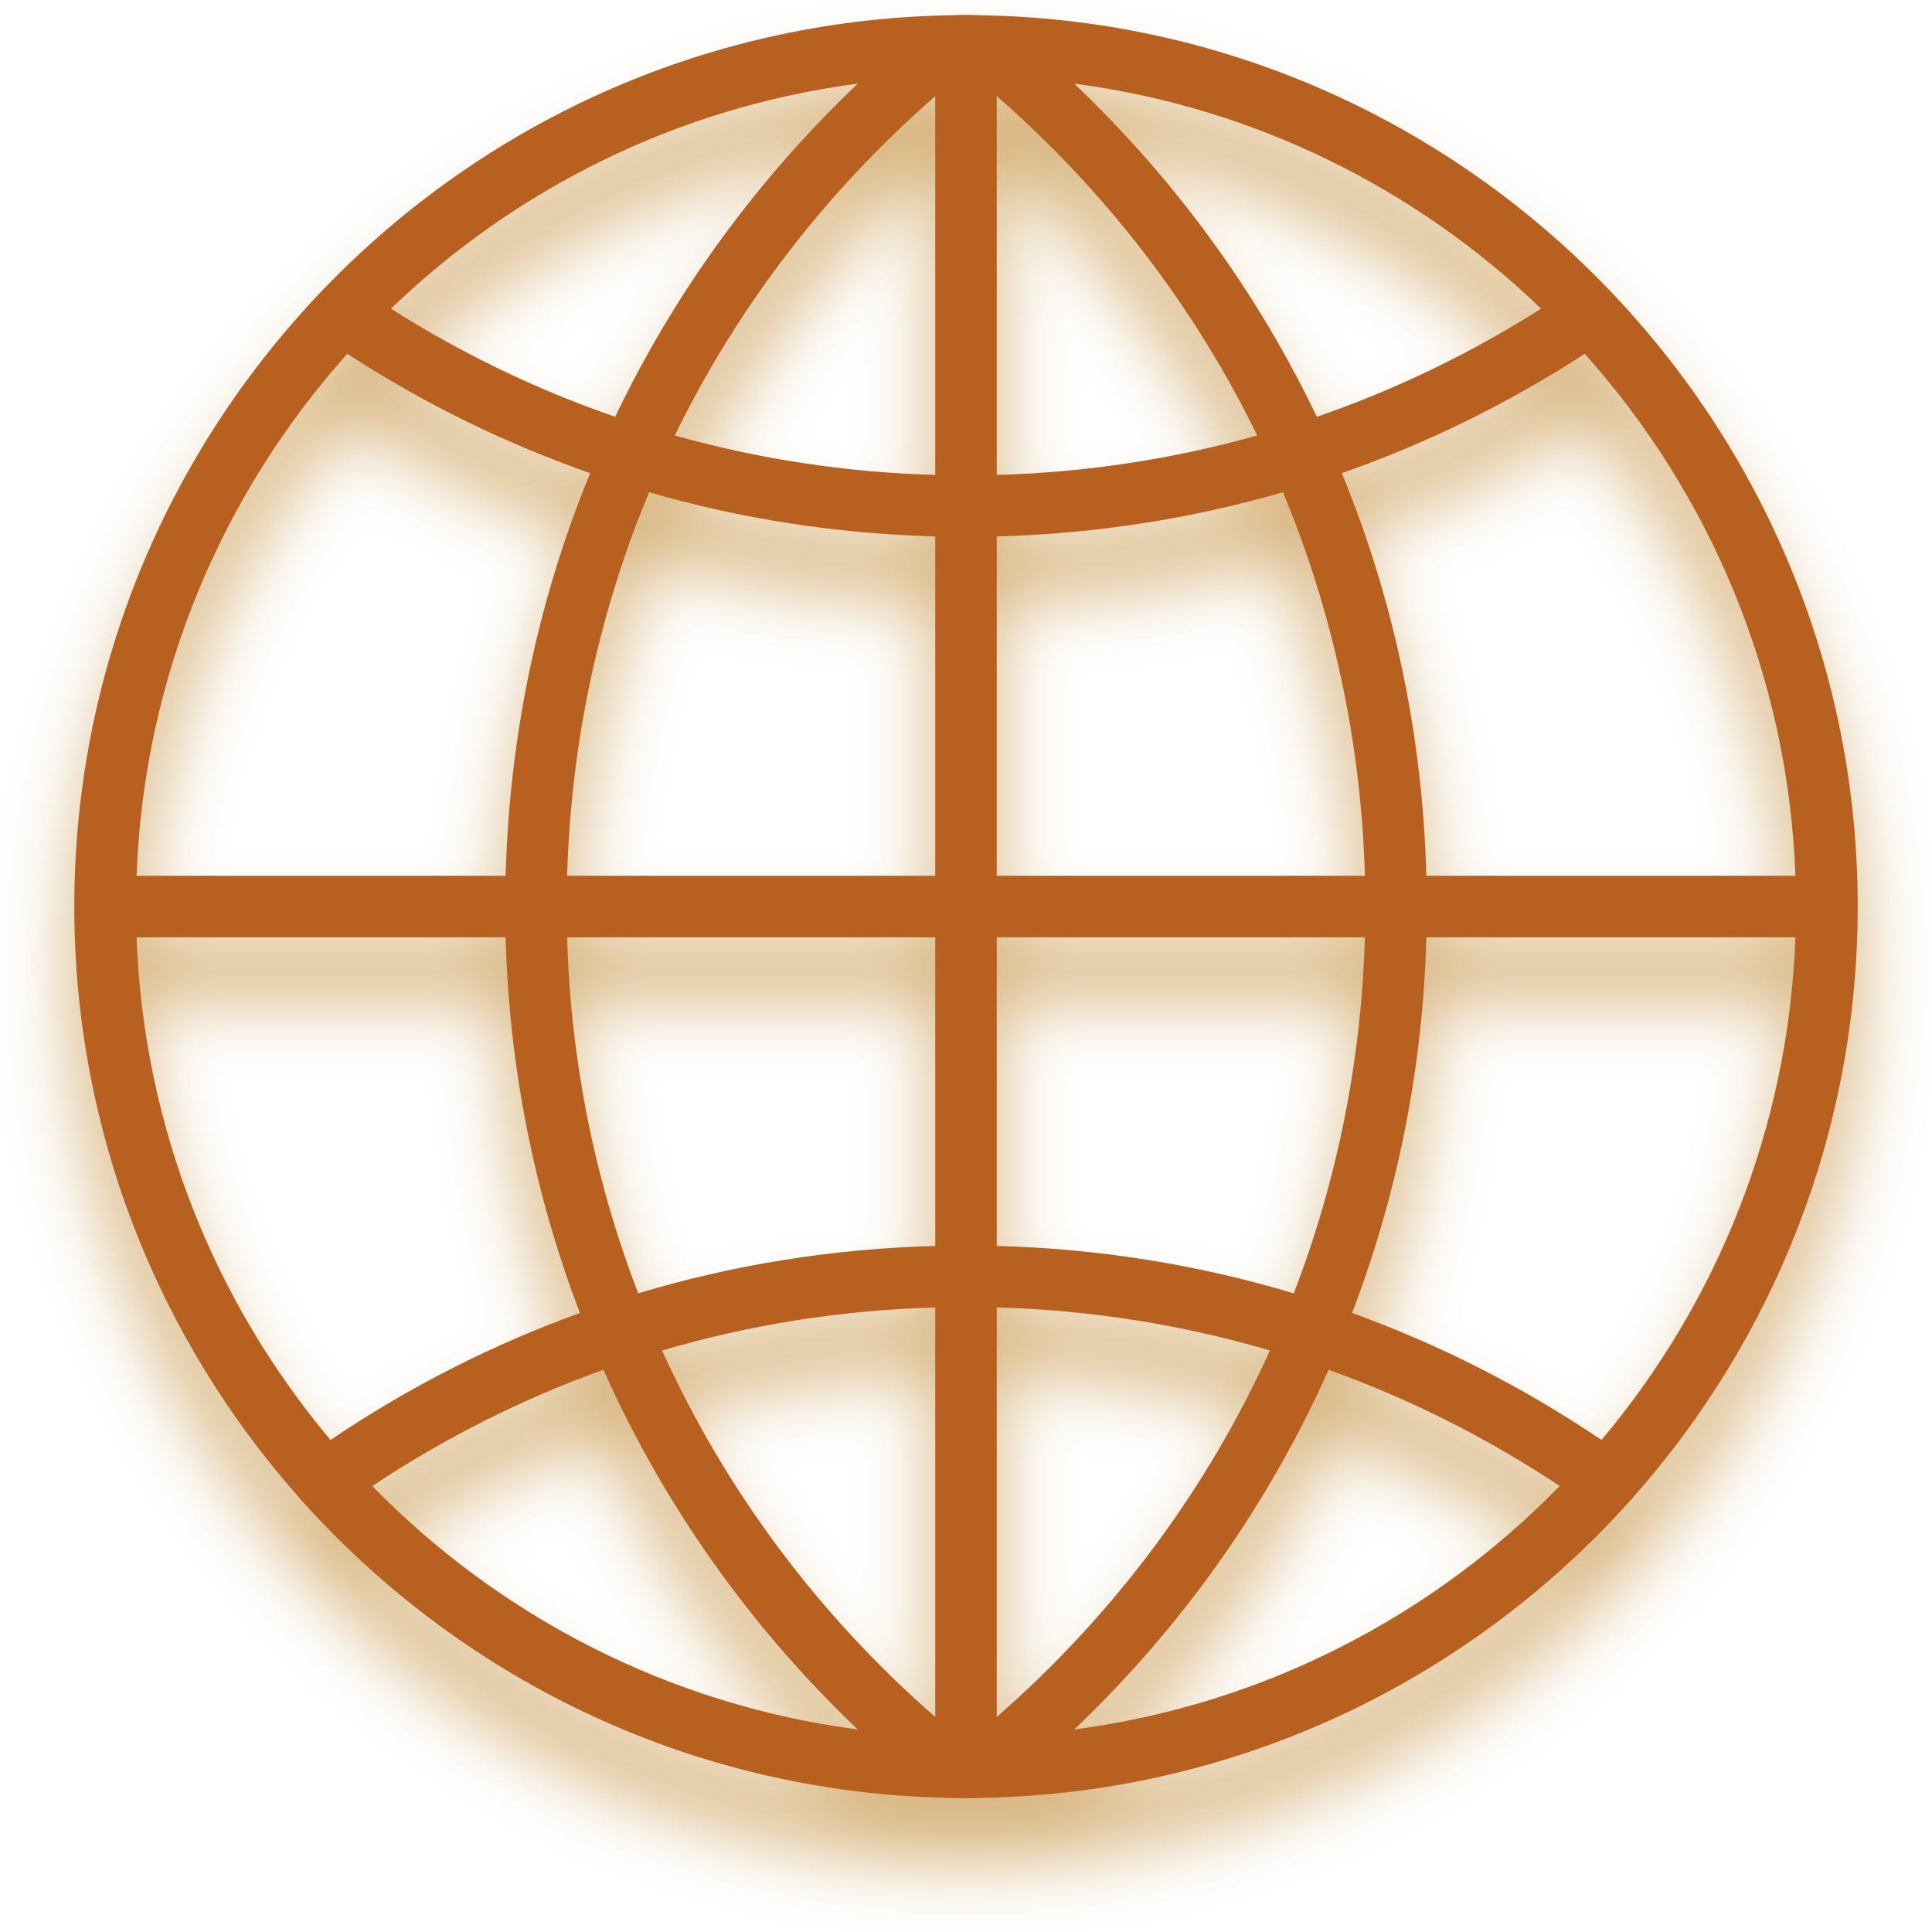
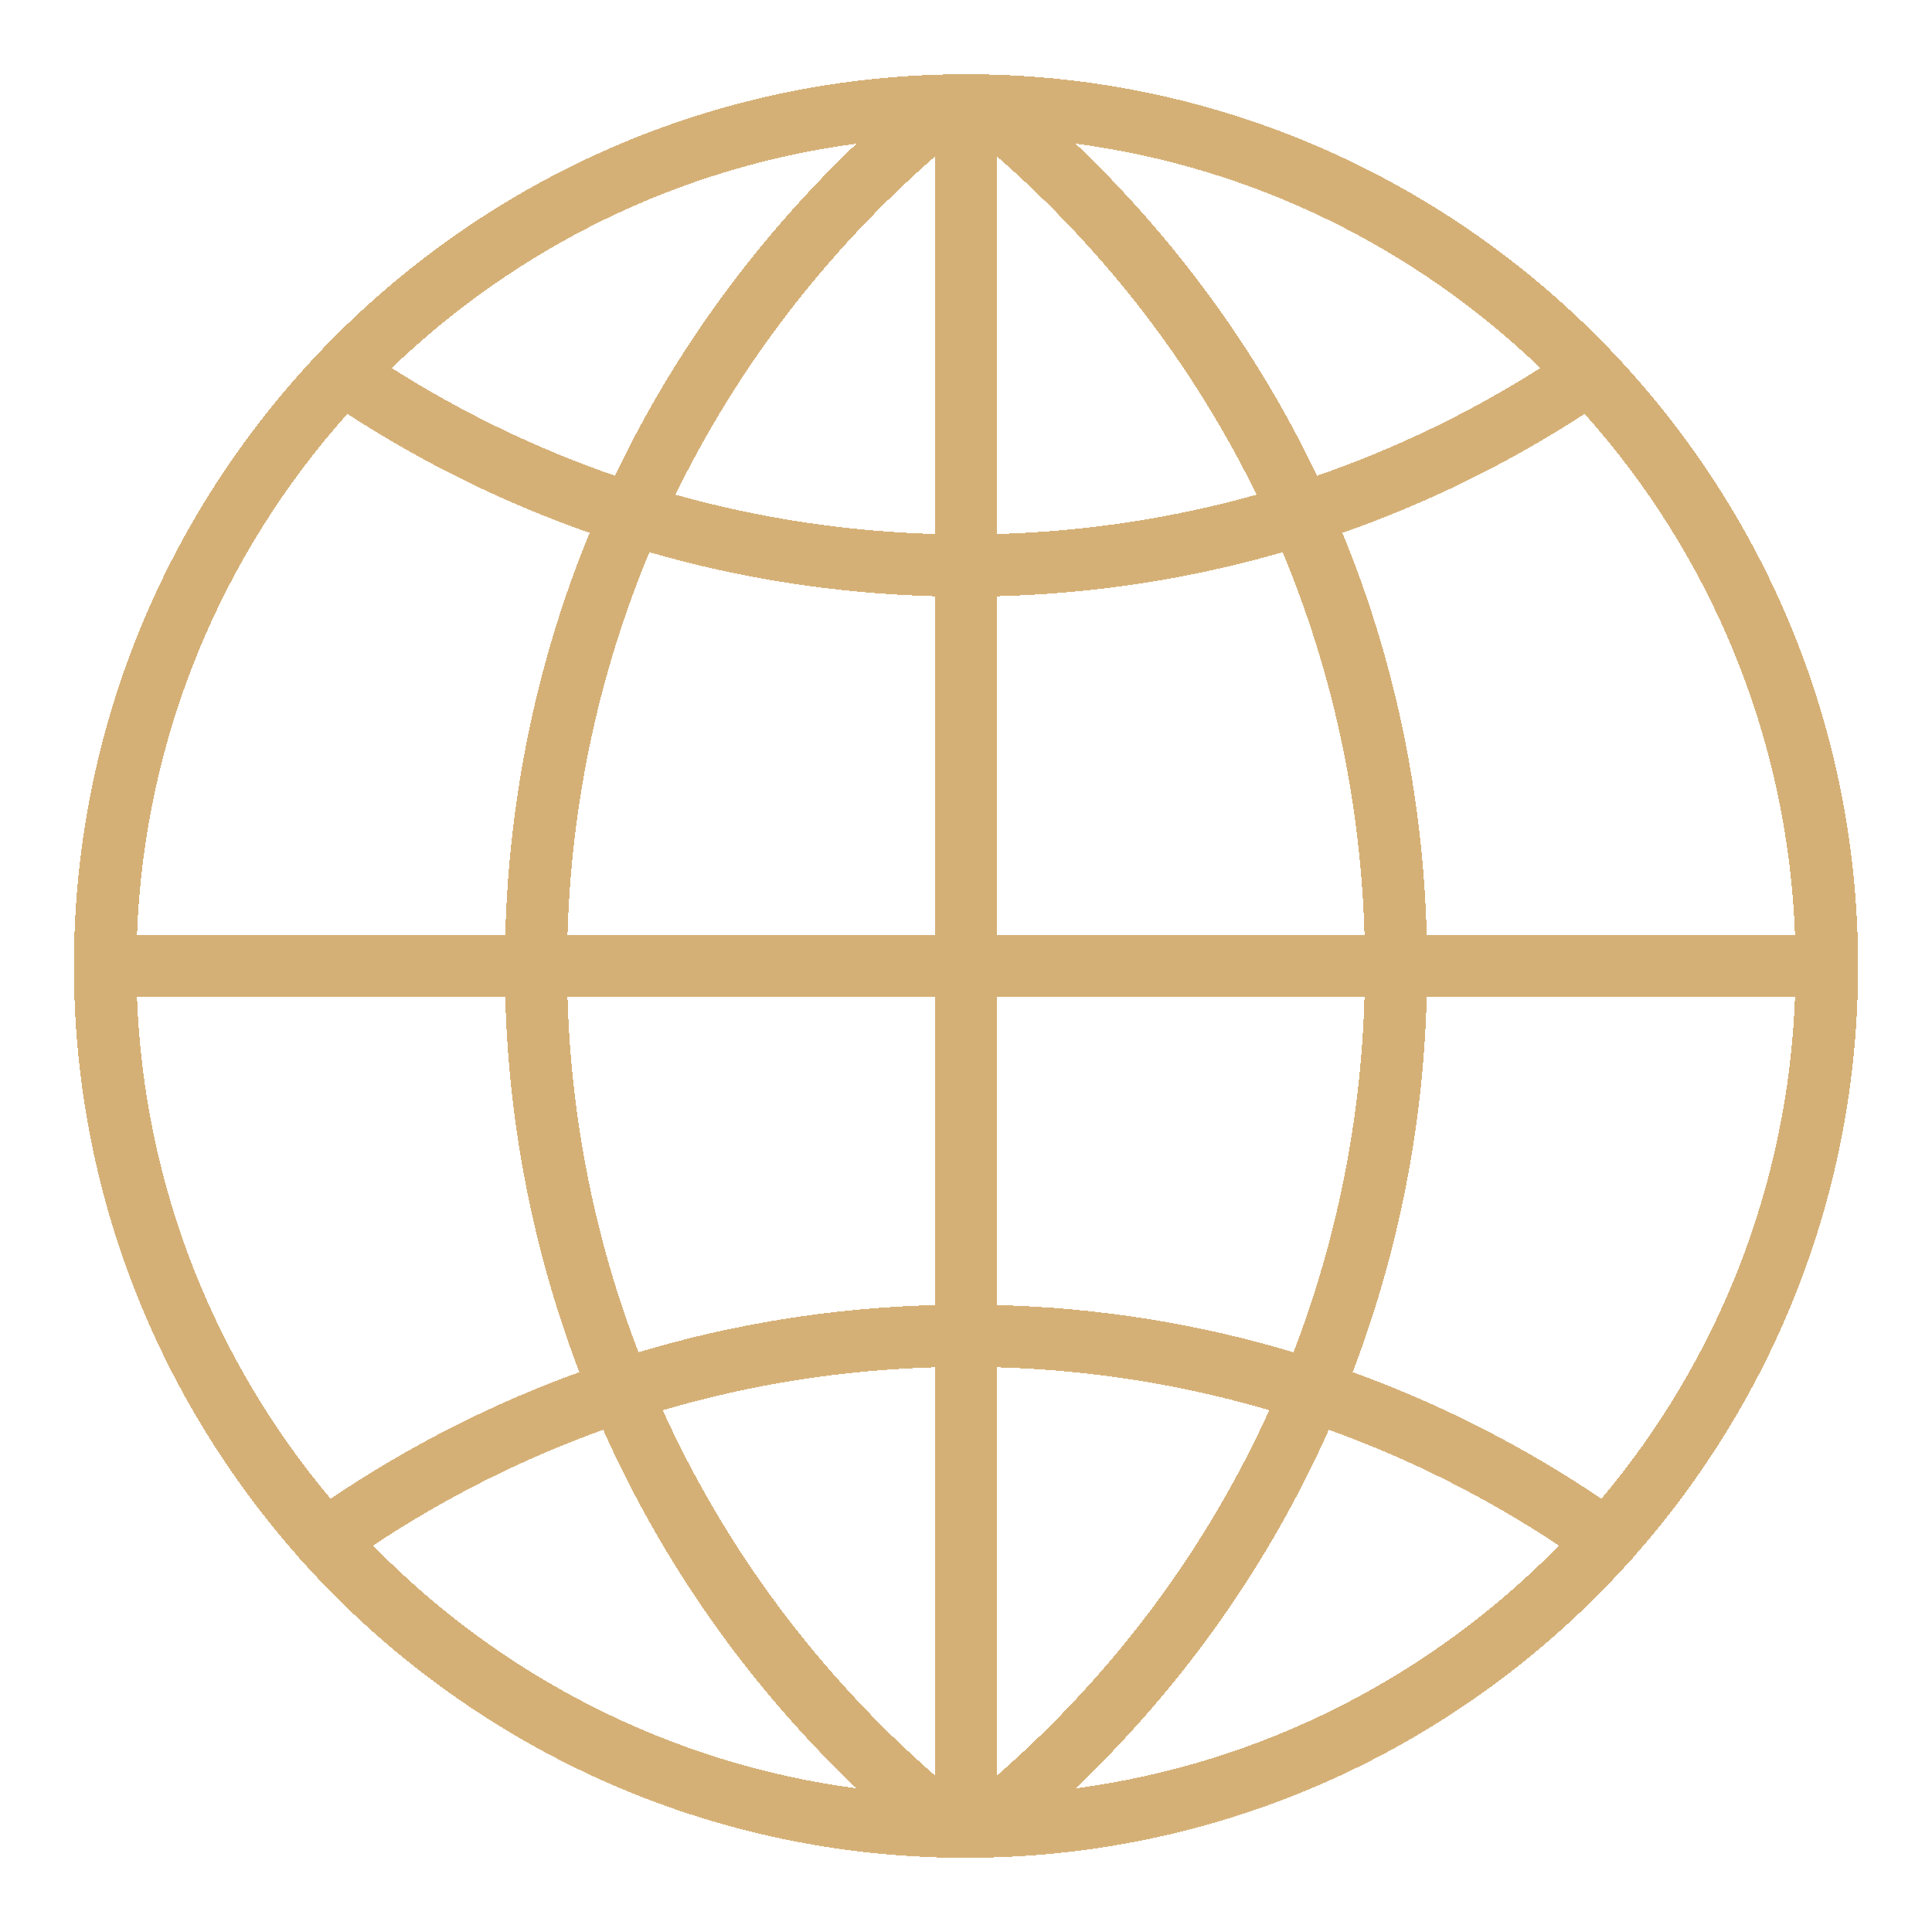
<svg xmlns="http://www.w3.org/2000/svg" width="130" height="130" viewBox="0 0 130 130" fill="none">
  <g filter="url(#filter0_d)">
-     <path d="M109.872 100.77C119.273 90.174 125 76.246 125 61C125 45.137 118.801 30.704 108.713 19.964V19.962C108.705 19.95 108.692 19.945 108.686 19.935C98.178 8.765 83.455 1.614 67.079 1.054L67.077 1.052L65.908 1.021C65.606 1.01 65.304 1 65 1C64.696 1 64.394 1.01 64.092 1.021L62.927 1.052L62.925 1.054C46.549 1.614 31.826 8.765 21.318 19.935C21.31 19.945 21.297 19.95 21.291 19.962C21.291 19.962 21.291 19.964 21.289 19.966C11.199 30.704 5 45.137 5 61C5 76.246 10.727 90.174 20.128 100.77C20.141 100.788 20.141 100.809 20.155 100.828C20.192 100.879 20.246 100.904 20.285 100.952C30.85 112.761 46.007 120.369 62.923 120.948L62.925 120.95L64.09 120.981C64.394 120.99 64.696 121 65 121C65.304 121 65.606 120.99 65.908 120.979L67.073 120.948L67.075 120.946C84.01 120.365 99.183 112.743 109.748 100.908C109.774 100.873 109.818 100.863 109.843 100.826C109.859 100.809 109.859 100.788 109.872 100.77ZM9.19 63.069H34.023C34.257 71.839 35.97 80.361 39.02 88.346C33.136 90.475 27.51 93.33 22.239 96.892C14.486 87.671 9.661 75.917 9.19 63.069ZM23.368 23.806C28.516 27.154 33.996 29.835 39.713 31.838C36.212 40.335 34.276 49.497 34.023 58.931H9.19C9.684 45.468 14.956 33.21 23.368 23.806ZM120.81 58.931H95.977C95.724 49.497 93.788 40.335 90.287 31.838C96.003 29.835 101.484 27.154 106.632 23.806C115.044 33.21 120.316 45.468 120.81 58.931ZM62.931 31.958C56.95 31.788 51.078 30.897 45.405 29.303C49.599 20.701 55.52 12.936 62.931 6.47V31.958ZM62.931 36.096V58.931H38.161C38.416 49.935 40.303 41.21 43.677 33.121C49.897 34.923 56.354 35.92 62.931 36.096ZM67.069 36.096C73.646 35.92 80.103 34.925 86.325 33.121C89.699 41.21 91.586 49.935 91.841 58.931H67.069V36.096ZM67.069 31.958V6.47C74.48 12.936 80.401 20.701 84.595 29.303C78.922 30.897 73.05 31.788 67.069 31.958ZM88.605 28.046C84.63 19.718 79.115 12.131 72.285 5.628C84.401 7.213 95.302 12.692 103.698 20.769C98.931 23.794 93.874 26.227 88.605 28.046ZM41.395 28.046C36.126 26.227 31.069 23.794 26.304 20.769C34.698 12.692 45.601 7.213 57.717 5.628C50.886 12.131 45.37 19.718 41.395 28.046ZM38.161 63.069H62.931V83.837C56.089 84.019 49.386 85.087 42.943 87.025C40.032 79.463 38.395 71.384 38.161 63.069ZM62.931 87.975V115.53C54.999 108.609 48.779 100.201 44.55 90.874C50.482 89.126 56.643 88.153 62.931 87.975ZM67.069 115.53V87.975C73.357 88.151 79.518 89.126 85.45 90.872C81.221 100.201 75.001 108.609 67.069 115.53ZM67.069 83.837V63.069H91.839C91.605 71.384 89.968 79.463 87.055 87.028C80.615 85.087 73.911 84.019 67.069 83.837ZM95.977 63.069H120.81C120.339 75.917 115.516 87.671 107.761 96.892C102.49 93.33 96.864 90.475 90.98 88.346C94.032 80.361 95.743 71.839 95.977 63.069ZM25.05 99.992C29.945 96.739 35.157 94.124 40.603 92.169C44.627 101.19 50.403 109.41 57.715 116.372C44.989 114.706 33.599 108.748 25.05 99.992ZM72.285 116.372C79.597 109.412 85.373 101.192 89.397 92.169C94.843 94.124 100.052 96.739 104.95 99.992C96.401 108.748 85.011 114.706 72.285 116.372Z" fill="#B86020" />
+     <path d="M109.872 100.77C119.273 90.174 125 76.246 125 61C125 45.137 118.801 30.704 108.713 19.964V19.962C108.705 19.95 108.692 19.945 108.686 19.935C98.178 8.765 83.455 1.614 67.079 1.054L67.077 1.052L65.908 1.021C65.606 1.01 65.304 1 65 1C64.696 1 64.394 1.01 64.092 1.021L62.927 1.052L62.925 1.054C46.549 1.614 31.826 8.765 21.318 19.935C21.31 19.945 21.297 19.95 21.291 19.962C21.291 19.962 21.291 19.964 21.289 19.966C11.199 30.704 5 45.137 5 61C5 76.246 10.727 90.174 20.128 100.77C20.141 100.788 20.141 100.809 20.155 100.828C20.192 100.879 20.246 100.904 20.285 100.952C30.85 112.761 46.007 120.369 62.923 120.948L62.925 120.95L64.09 120.981C64.394 120.99 64.696 121 65 121C65.304 121 65.606 120.99 65.908 120.979L67.073 120.948L67.075 120.946C84.01 120.365 99.183 112.743 109.748 100.908C109.774 100.873 109.818 100.863 109.843 100.826C109.859 100.809 109.859 100.788 109.872 100.77ZM9.19 63.069H34.023C34.257 71.839 35.97 80.361 39.02 88.346C33.136 90.475 27.51 93.33 22.239 96.892C14.486 87.671 9.661 75.917 9.19 63.069ZM23.368 23.806C28.516 27.154 33.996 29.835 39.713 31.838C36.212 40.335 34.276 49.497 34.023 58.931H9.19C9.684 45.468 14.956 33.21 23.368 23.806ZM120.81 58.931H95.977C95.724 49.497 93.788 40.335 90.287 31.838C96.003 29.835 101.484 27.154 106.632 23.806C115.044 33.21 120.316 45.468 120.81 58.931ZM62.931 31.958C56.95 31.788 51.078 30.897 45.405 29.303C49.599 20.701 55.52 12.936 62.931 6.47V31.958ZM62.931 36.096V58.931H38.161C38.416 49.935 40.303 41.21 43.677 33.121C49.897 34.923 56.354 35.92 62.931 36.096ZM67.069 36.096C73.646 35.92 80.103 34.925 86.325 33.121C89.699 41.21 91.586 49.935 91.841 58.931H67.069V36.096ZM67.069 31.958V6.47C74.48 12.936 80.401 20.701 84.595 29.303C78.922 30.897 73.05 31.788 67.069 31.958ZM88.605 28.046C84.63 19.718 79.115 12.131 72.285 5.628C84.401 7.213 95.302 12.692 103.698 20.769C98.931 23.794 93.874 26.227 88.605 28.046ZM41.395 28.046C36.126 26.227 31.069 23.794 26.304 20.769C34.698 12.692 45.601 7.213 57.717 5.628C50.886 12.131 45.37 19.718 41.395 28.046ZM38.161 63.069H62.931V83.837C56.089 84.019 49.386 85.087 42.943 87.025C40.032 79.463 38.395 71.384 38.161 63.069ZM62.931 87.975V115.53C54.999 108.609 48.779 100.201 44.55 90.874C50.482 89.126 56.643 88.153 62.931 87.975ZM67.069 115.53V87.975C73.357 88.151 79.518 89.126 85.45 90.872C81.221 100.201 75.001 108.609 67.069 115.53ZM67.069 83.837V63.069H91.839C91.605 71.384 89.968 79.463 87.055 87.028C80.615 85.087 73.911 84.019 67.069 83.837ZM95.977 63.069H120.81C120.339 75.917 115.516 87.671 107.761 96.892C102.49 93.33 96.864 90.475 90.98 88.346C94.032 80.361 95.743 71.839 95.977 63.069ZM25.05 99.992C29.945 96.739 35.157 94.124 40.603 92.169C44.627 101.19 50.403 109.41 57.715 116.372C44.989 114.706 33.599 108.748 25.05 99.992ZM72.285 116.372C79.597 109.412 85.373 101.192 89.397 92.169C94.843 94.124 100.052 96.739 104.95 99.992C96.401 108.748 85.011 114.706 72.285 116.372Z" fill="#dbbc6f" />
  </g>
  <defs>
    <filter id="filter0_d" x="0" y="0" width="130" height="130" filterUnits="userSpaceOnUse" color-interpolation-filters="sRGB">
      <feFlood flood-opacity="0" result="BackgroundImageFix" />
      <feColorMatrix in="SourceAlpha" type="matrix" values="0 0 0 0 0 0 0 0 0 0 0 0 0 0 0 0 0 0 127 0" />
      <feOffset dy="4" />
-       <feGaussianBlur stdDeviation="2.5" />
      <feColorMatrix type="matrix" values="0 0 0 0 0.812 0 0 0 0 0.642 0 0 0 0 0.379 0 0 0 0.862 0" />
-       <feBlend mode="normal" in2="BackgroundImageFix" result="effect1_dropShadow" />
-       <feBlend mode="normal" in="SourceGraphic" in2="effect1_dropShadow" result="shape" />
    </filter>
  </defs>
</svg>
